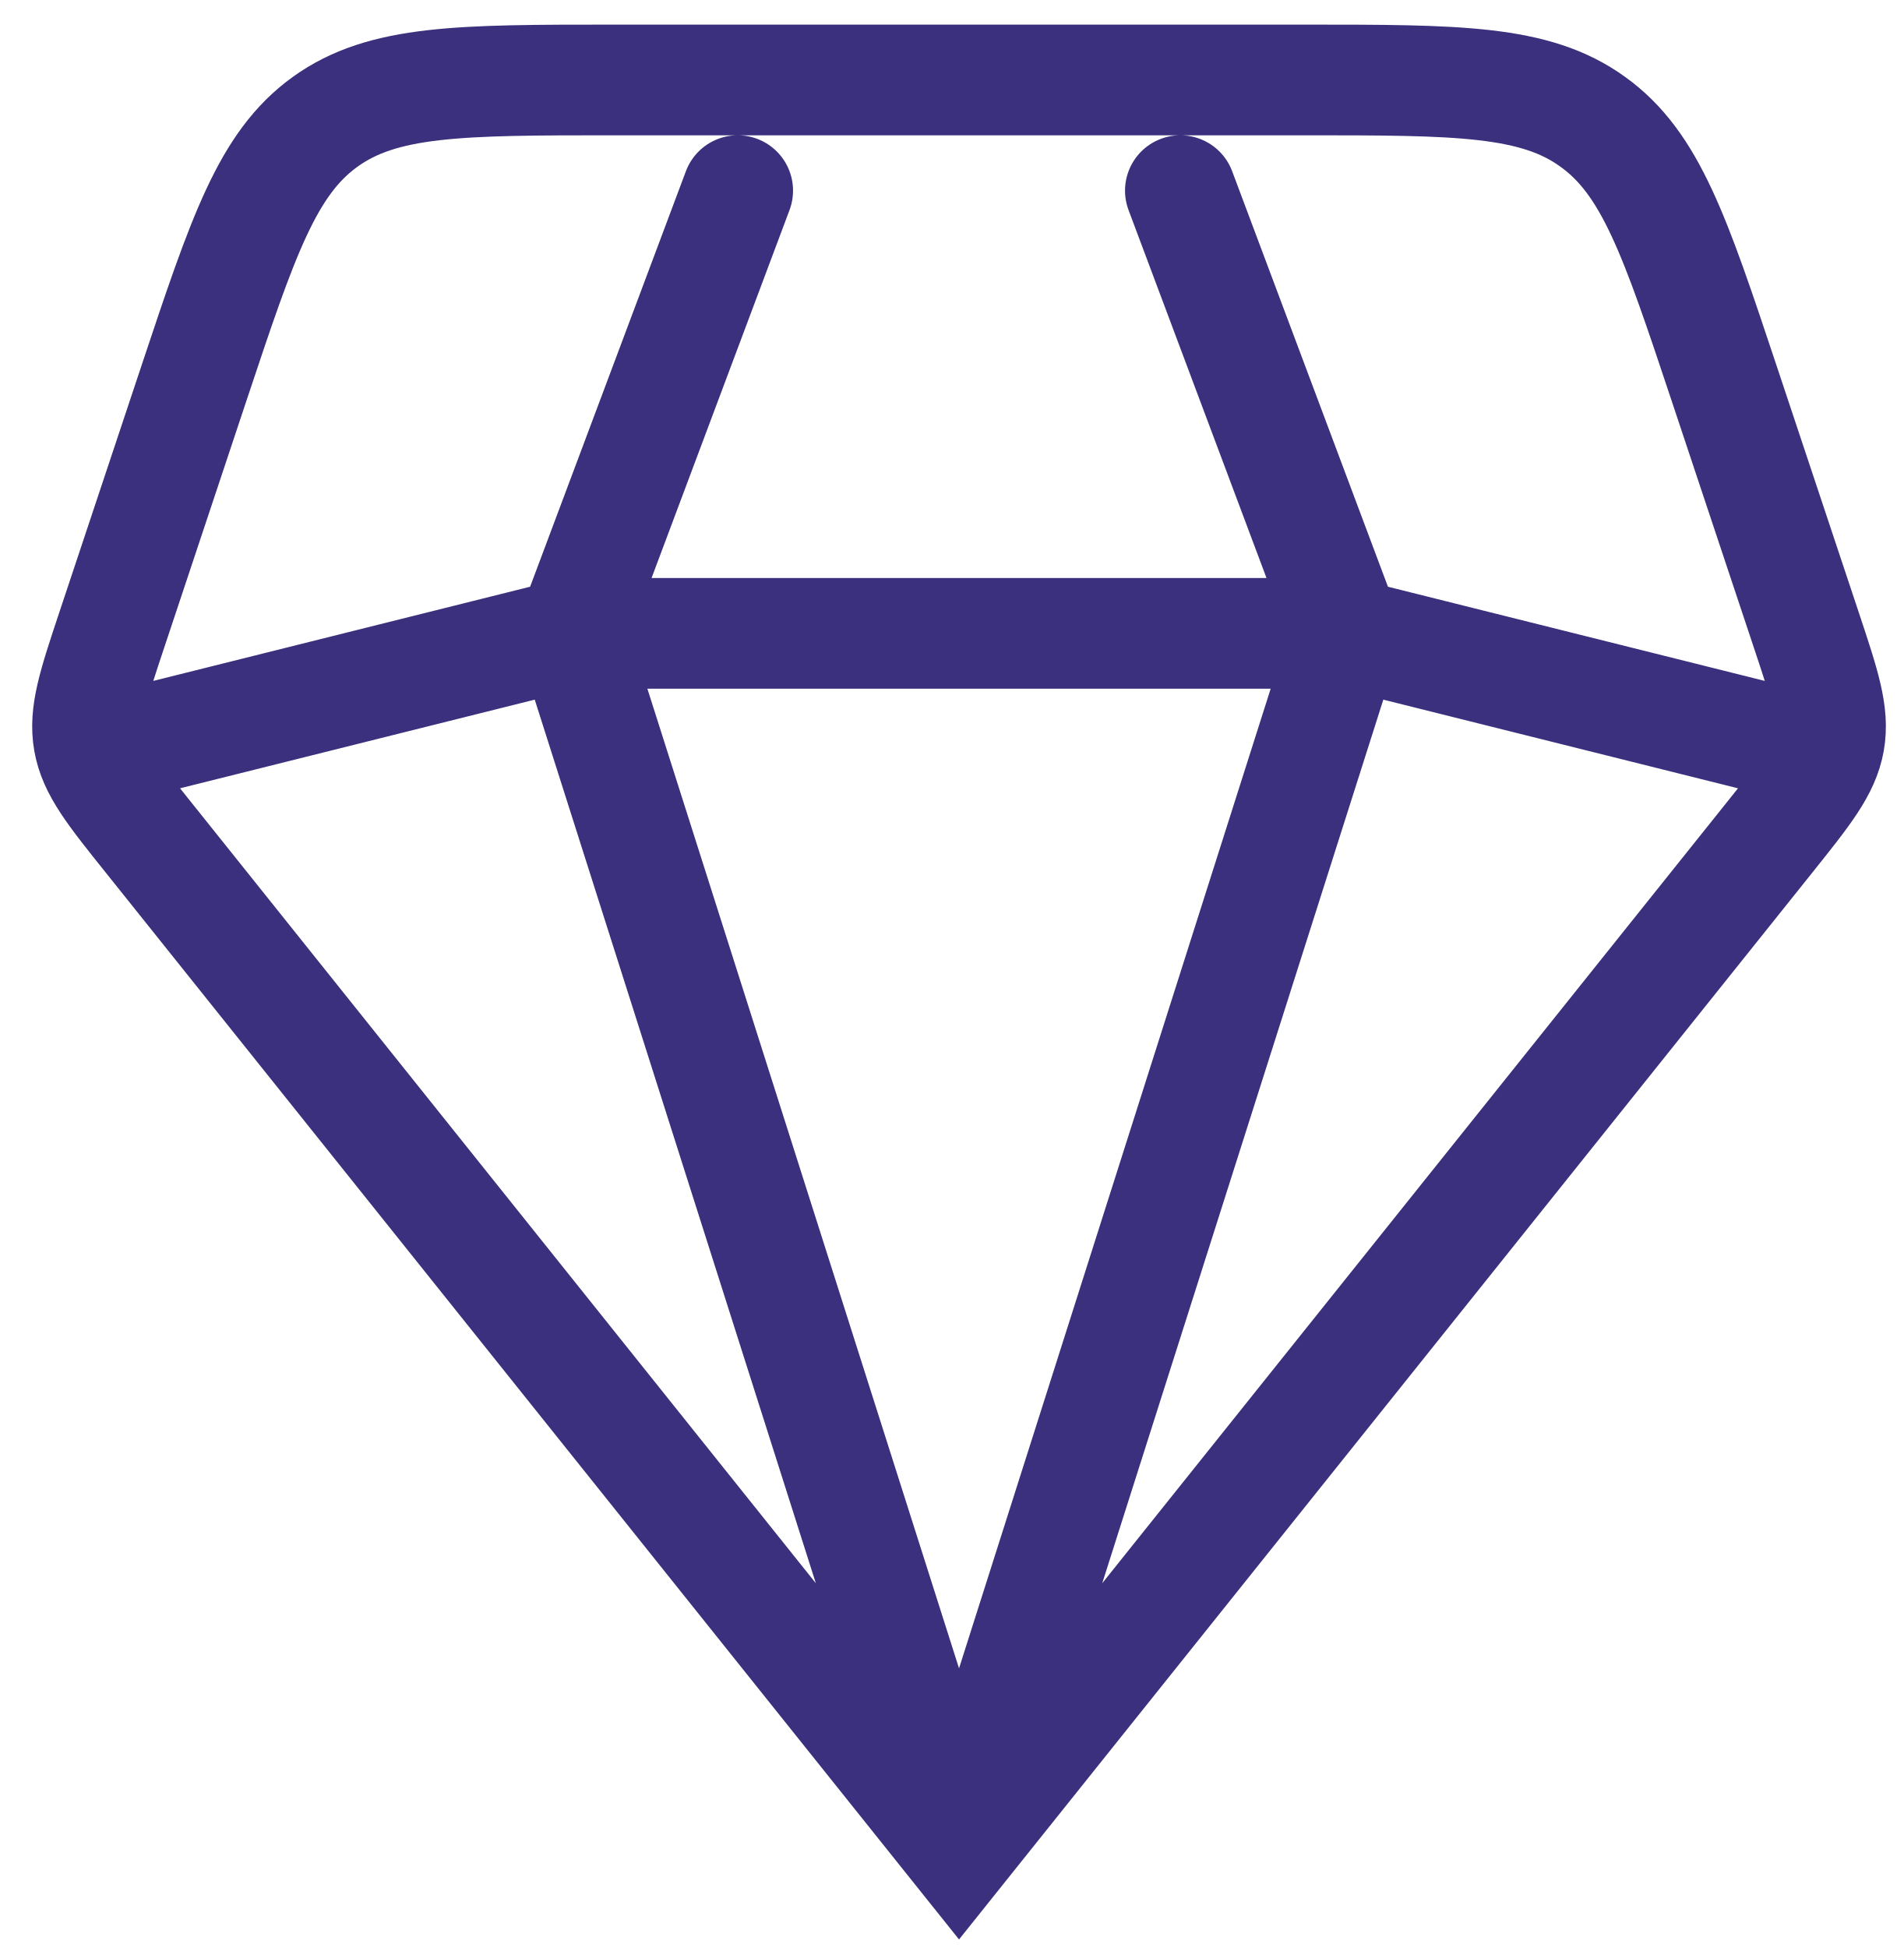
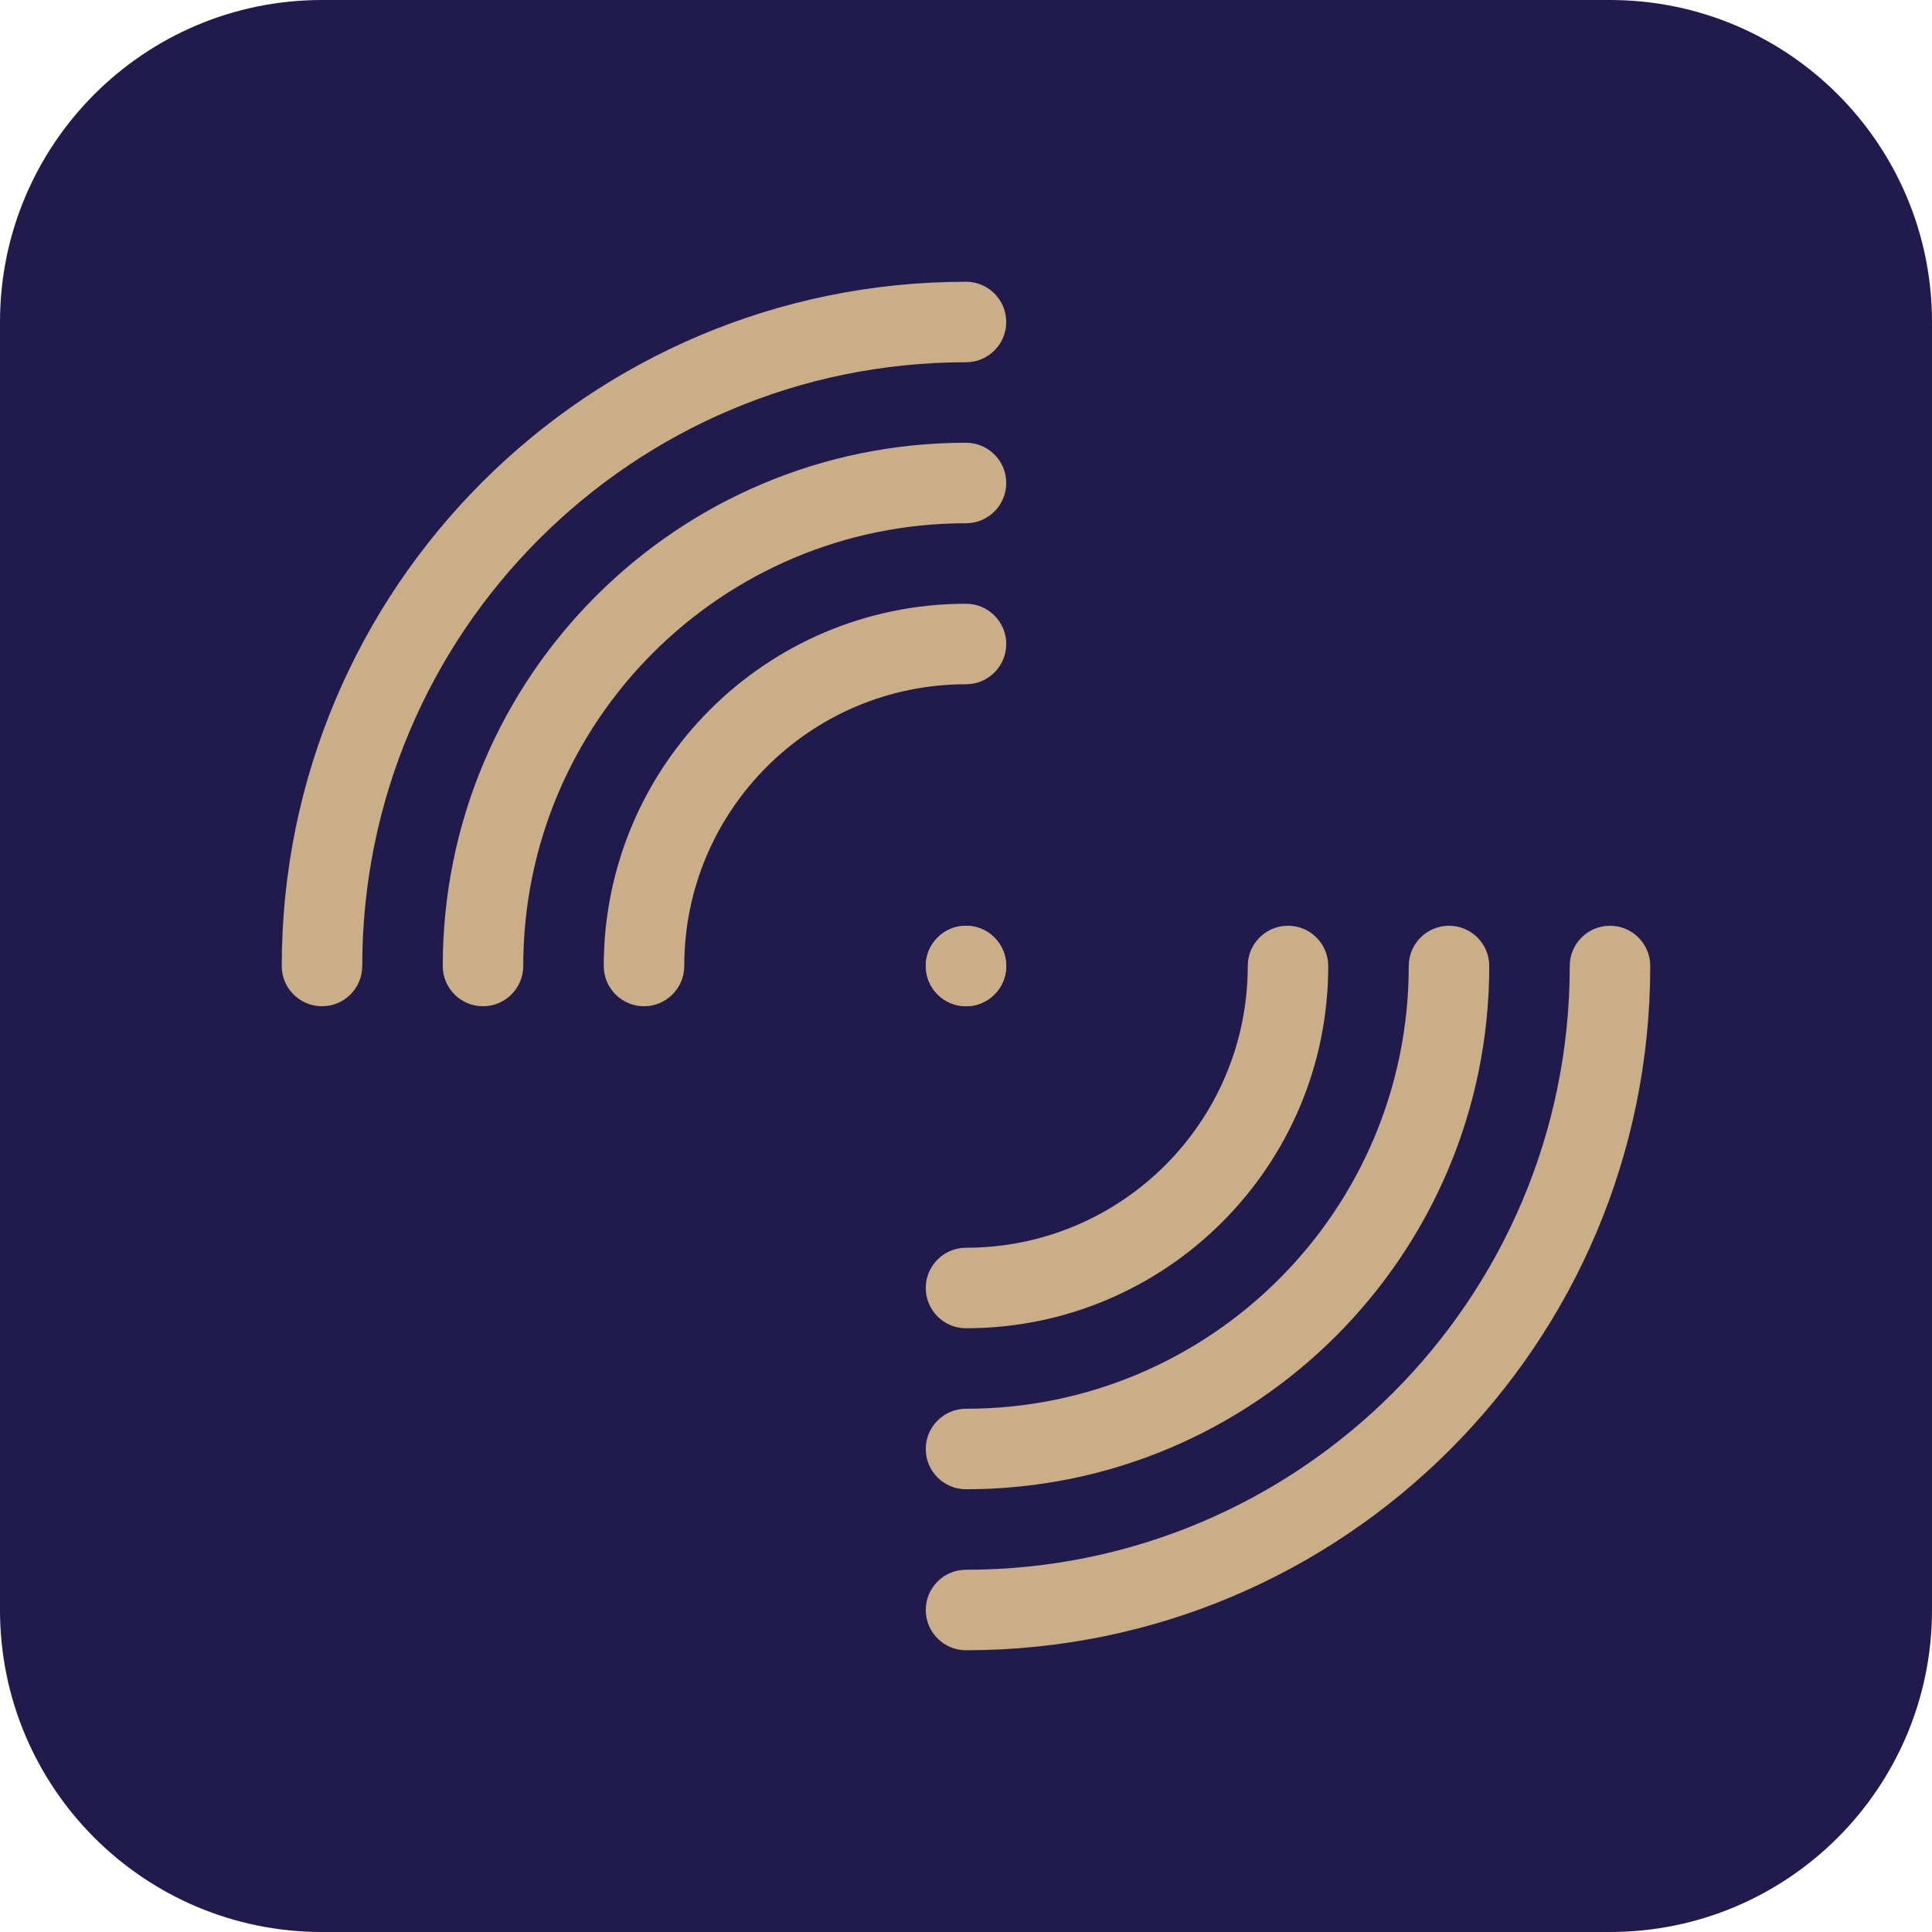
- <svg xmlns="http://www.w3.org/2000/svg" width="43" height="44" viewBox="0 0 43 44" fill="none">
-   <path d="M21.666 41.806L3.366 18.93C2.533 17.89 2.116 17.37 2.006 16.745C1.896 16.12 2.106 15.488 2.526 14.226L4.386 8.643C5.486 5.343 6.036 3.693 7.346 2.751C8.656 1.808 10.396 1.806 13.873 1.806H29.459C32.936 1.806 34.676 1.806 35.983 2.751C37.296 3.693 37.846 5.343 38.946 8.643L40.806 14.226C41.226 15.488 41.436 16.118 41.326 16.745C41.214 17.37 40.798 17.89 39.966 18.93L21.666 41.806ZM21.666 41.806L30.416 14.306M21.666 41.806L12.916 14.306M30.416 14.306L40.416 16.805M30.416 14.306L26.666 4.306M30.416 14.306H12.916M12.916 14.306L16.666 4.306M12.916 14.306L2.916 16.805" stroke="#3B307D" stroke-width="2.5" stroke-linecap="round" />
+ <svg xmlns="http://www.w3.org/2000/svg" width="48" height="48" viewBox="0 0 48 48" fill="none">
+   <path d="M0 8C0 3.582 3.582 0 8 0H40C44.418 0 48 3.582 48 8V40C48 44.418 44.418 48 40 48H8C3.582 48 0 44.418 0 40V8Z" fill="#211A4D" />
+   <path d="M25 24C25 24.552 24.552 25 24 25C23.448 25 23 24.552 23 24C23 23.448 23.448 23 24 23C24.552 23 25 23.448 25 24Z" fill="#C9AE88" />
+   <path fill-rule="evenodd" clip-rule="evenodd" d="M24 25C24.552 25 25 24.552 25 24C25 23.448 24.552 23 24 23C23.448 23 23 23.448 23 24C23 24.552 23.448 25 24 25Z" fill="#C9AE88" />
+   <path fill-rule="evenodd" clip-rule="evenodd" d="M40 23C40.552 23 41 23.448 41 24C41 33.389 33.389 41 24 41C23.448 41 23 40.552 23 40C23 39.448 23.448 39 24 39C32.284 39 39 32.284 39 24C39 23.448 39.448 23 40 23Z" fill="#C9AE88" />
+   <path fill-rule="evenodd" clip-rule="evenodd" d="M24 9C15.716 9 9 15.716 9 24C9 24.552 8.552 25 8 25C7.448 25 7 24.552 7 24C7 14.611 14.611 7 24 7C24.552 7 25 7.448 25 8C25 8.552 24.552 9 24 9Z" fill="#C9AE88" />
+   <path fill-rule="evenodd" clip-rule="evenodd" d="M36 23C36.552 23 37 23.448 37 24C37 31.18 31.18 37 24 37C23.448 37 23 36.552 23 36C23 35.448 23.448 35 24 35C30.075 35 35 30.075 35 24C35 23.448 35.448 23 36 23Z" fill="#C9AE88" />
+   <path fill-rule="evenodd" clip-rule="evenodd" d="M24 13C17.925 13 13 17.925 13 24C13 24.552 12.552 25 12 25C11.448 25 11 24.552 11 24C11 16.82 16.82 11 24 11C24.552 11 25 11.448 25 12C25 12.552 24.552 13 24 13Z" fill="#C9AE88" />
+   <path fill-rule="evenodd" clip-rule="evenodd" d="M32 23C32.552 23 33 23.448 33 24C33 28.971 28.971 33 24 33C23.448 33 23 32.552 23 32C23 31.448 23.448 31 24 31C27.866 31 31 27.866 31 24C31 23.448 31.448 23 32 23Z" fill="#C9AE88" />
+   <path fill-rule="evenodd" clip-rule="evenodd" d="M24 17C20.134 17 17 20.134 17 24C17 24.552 16.552 25 16 25C15.448 25 15 24.552 15 24C15 19.029 19.029 15 24 15C24.552 15 25 15.448 25 16C25 16.552 24.552 17 24 17Z" fill="#C9AE88" />
</svg>
